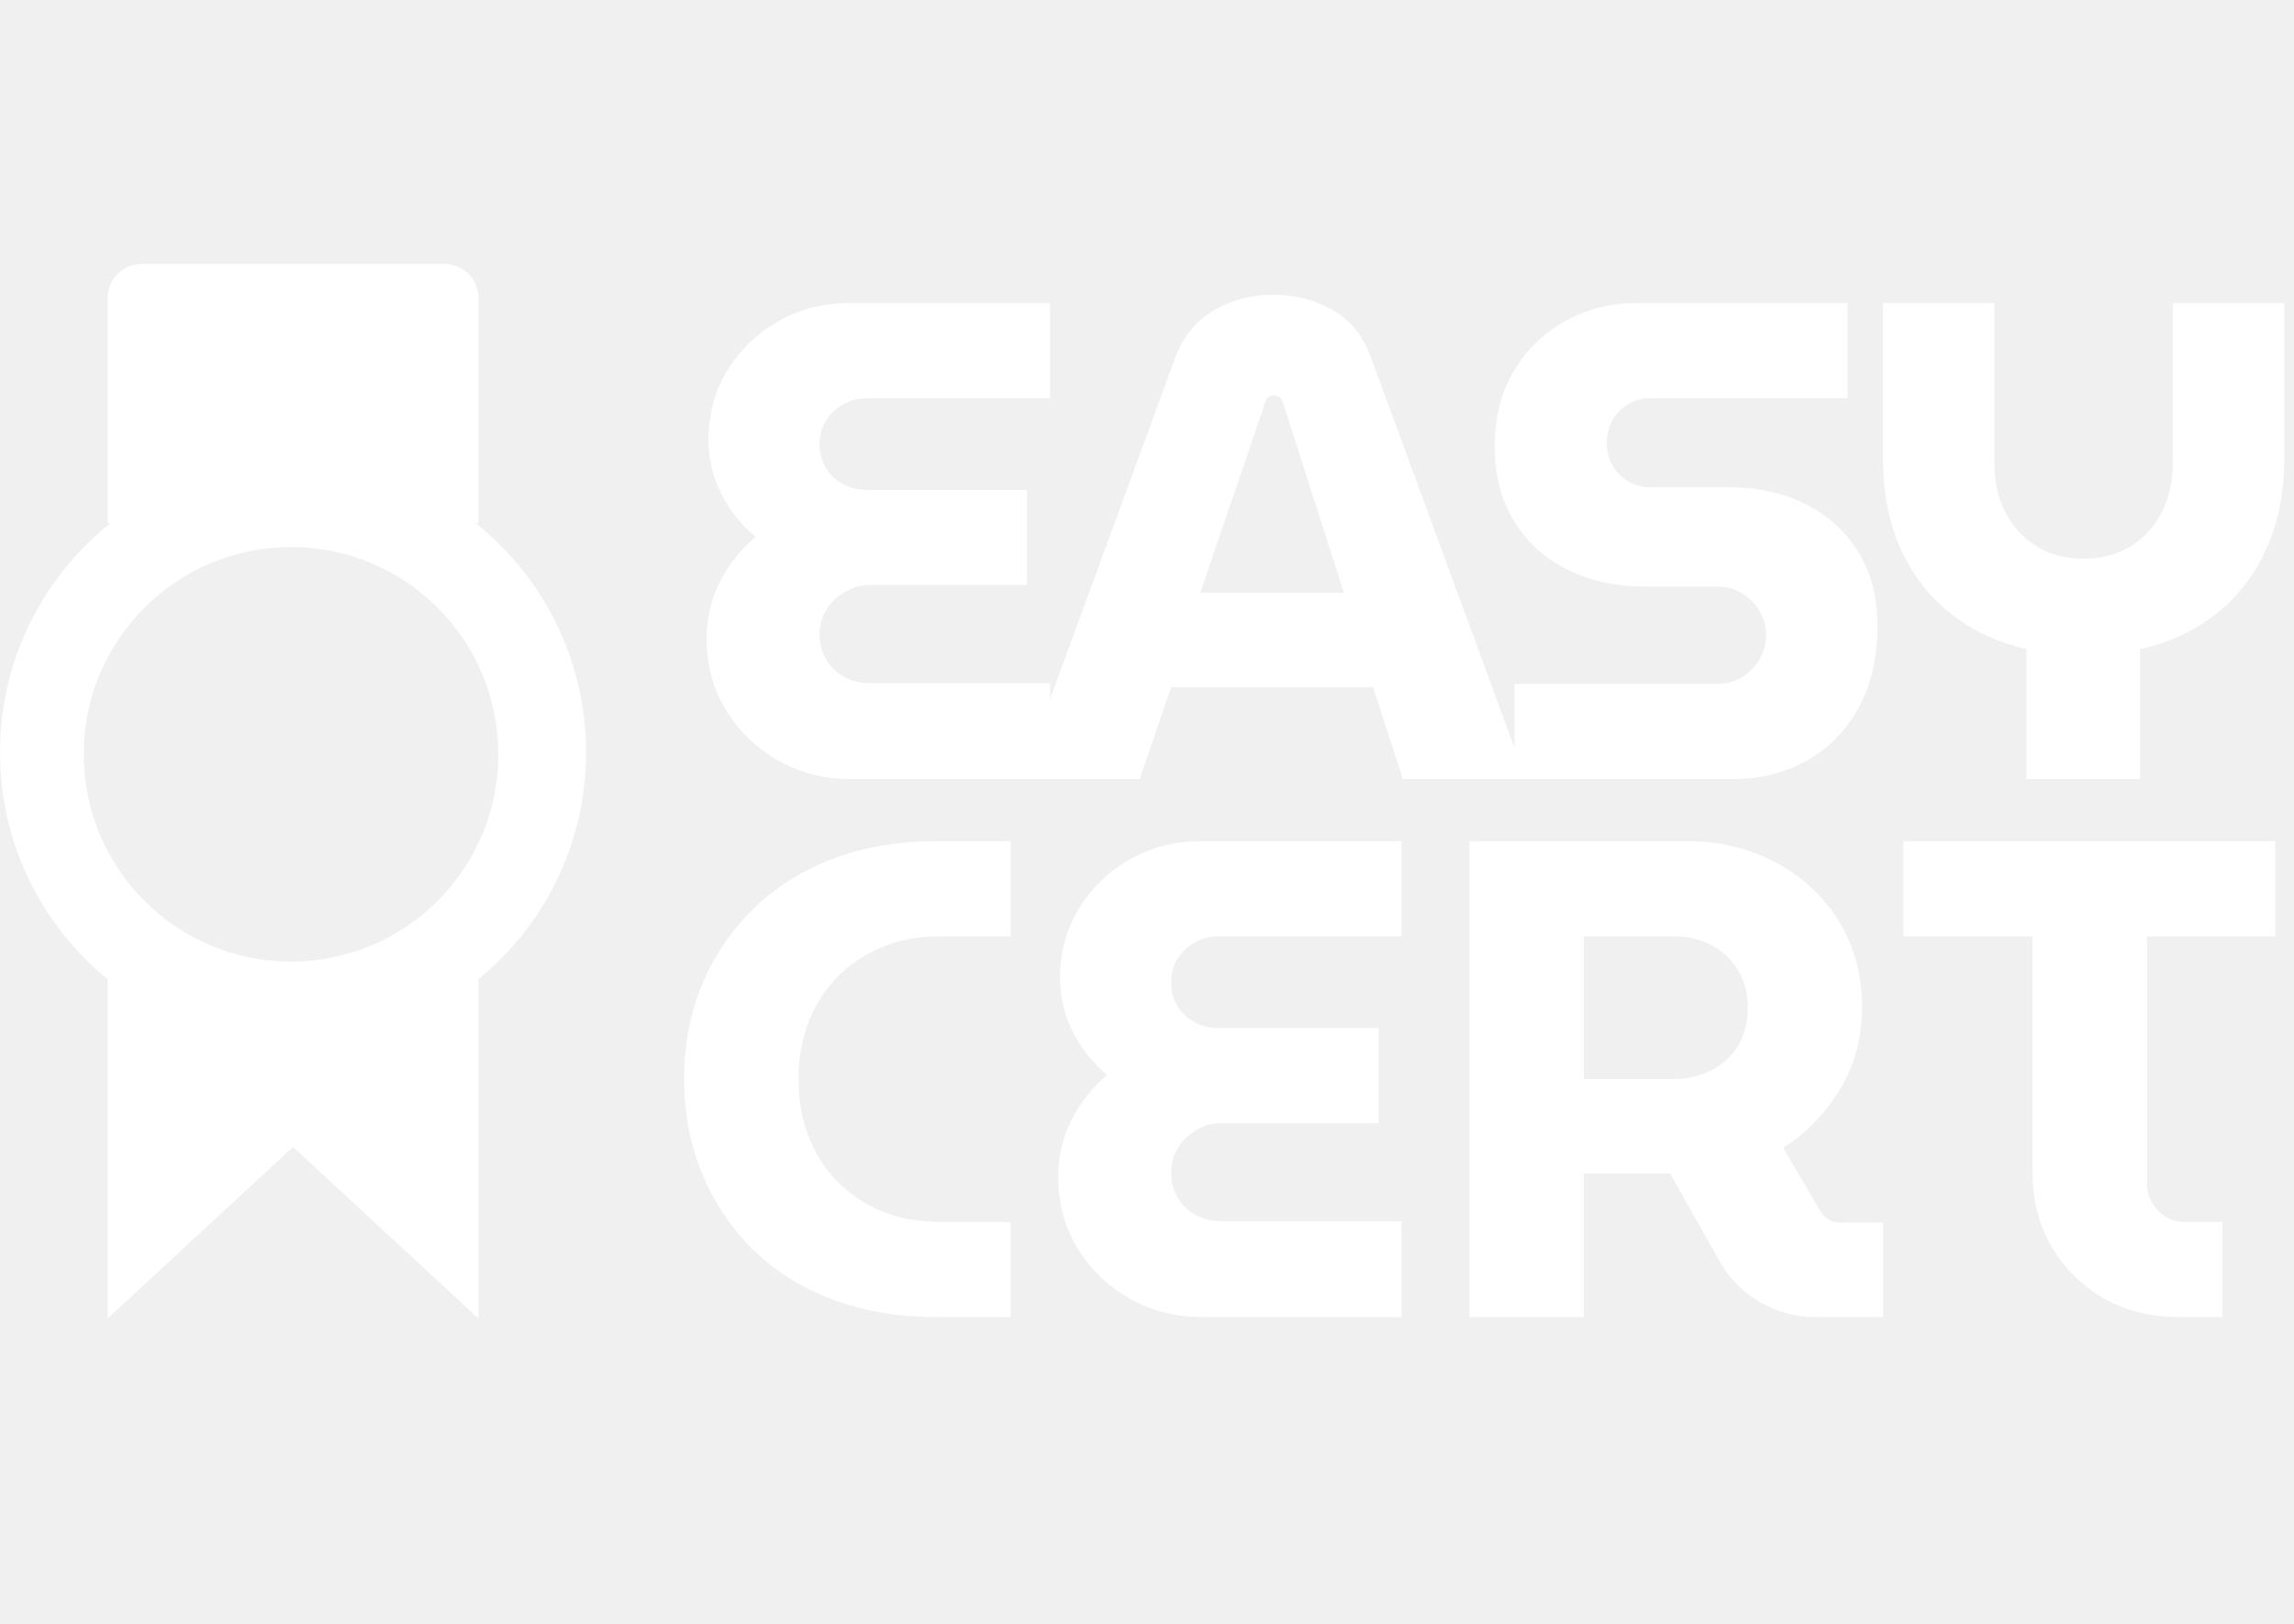
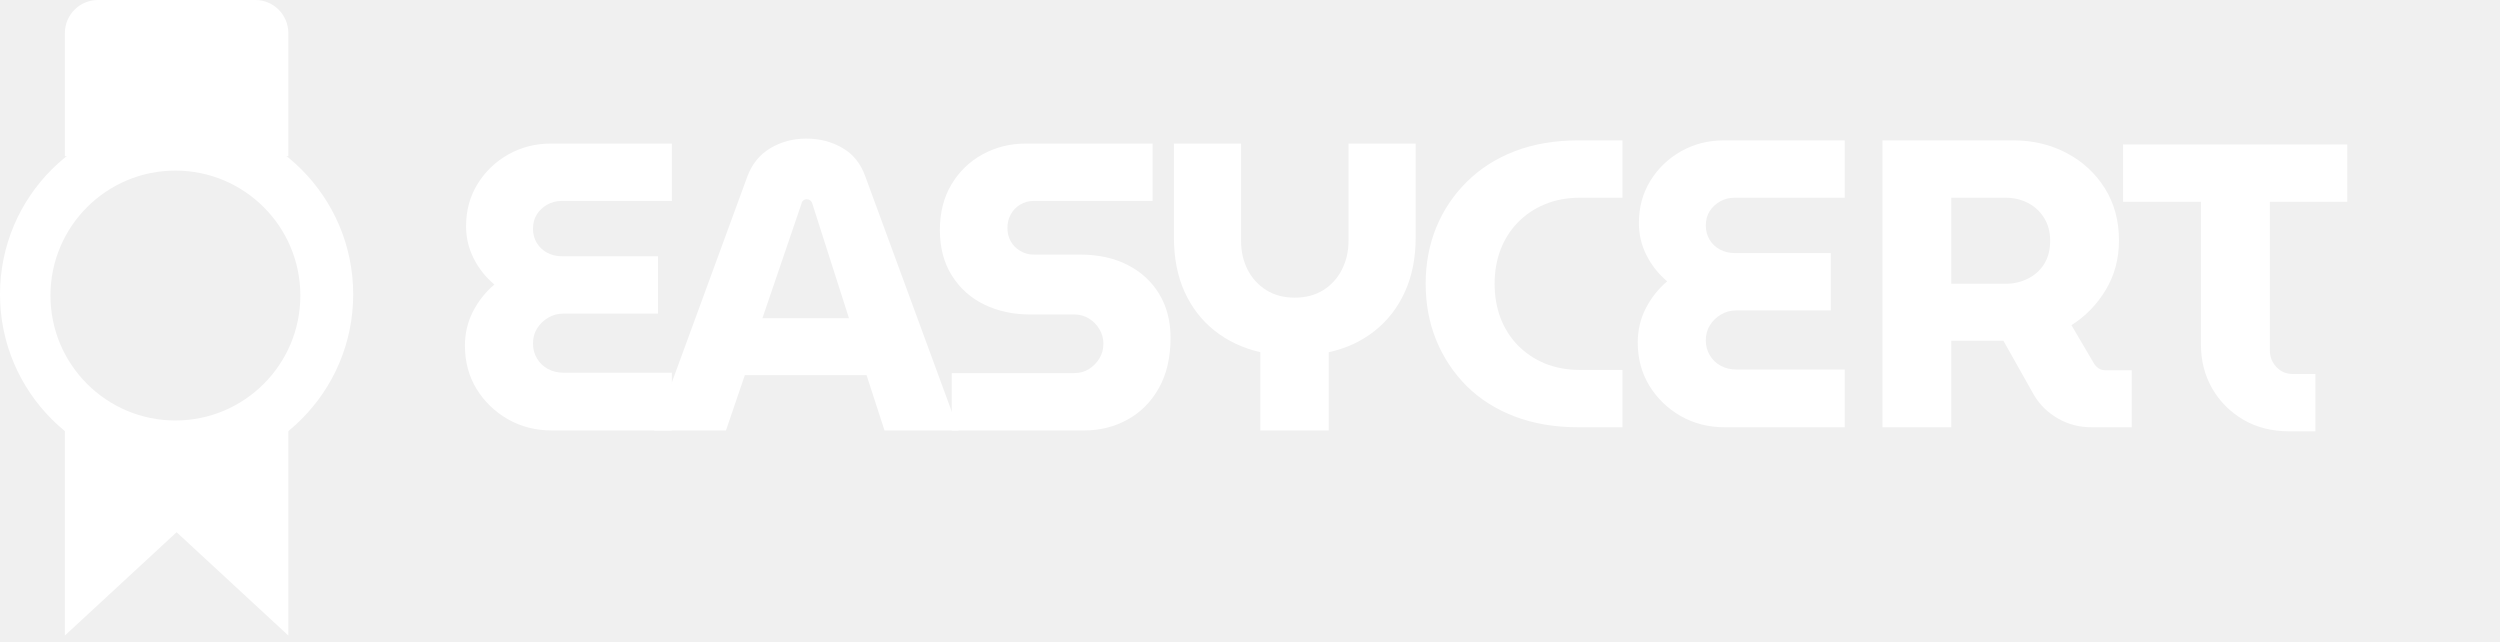
- <svg xmlns="http://www.w3.org/2000/svg" width="339" height="240" viewBox="0 0 339 240" fill="none">
-   <mask id="mask0_19_305" style="mask-type:luminance" maskUnits="userSpaceOnUse" x="97" y="0" width="242" height="240">
-     <path d="M339 0H97V240H339V0Z" fill="white" />
+ <svg xmlns="http://www.w3.org/2000/svg" width="378" height="97" viewBox="0 0 378 97" fill="none">
+   <mask id="mask0_126_202" style="mask-type:luminance" maskUnits="userSpaceOnUse" x="57" y="2" width="321" height="84">
+     <path d="M378 2.457H57.347V85.704H378V2.457Z" fill="white" />
  </mask>
-   <g mask="url(#mask0_19_305)">
-     <path d="M125.739 115.128C121.778 115.128 118.185 114.213 114.958 112.378C111.747 110.526 109.185 108.049 107.271 104.94C105.372 101.815 104.427 98.276 104.427 94.315C104.427 91.378 105.067 88.62 106.364 86.034C107.677 83.456 109.435 81.221 111.646 79.346C109.497 77.534 107.802 75.393 106.552 72.909C105.317 70.432 104.708 67.815 104.708 65.065C104.708 61.19 105.646 57.737 107.521 54.69C109.411 51.627 111.935 49.214 115.083 47.44C118.224 45.674 121.708 44.784 125.521 44.784H155.177V58.846H128.146C126.872 58.846 125.692 59.151 124.614 59.753C123.552 60.362 122.692 61.159 122.052 62.159C121.427 63.159 121.114 64.338 121.114 65.69C121.114 66.963 121.427 68.12 122.052 69.159C122.692 70.206 123.552 71.003 124.614 71.565C125.692 72.128 126.872 72.409 128.146 72.409H151.771V86.471H128.646C127.224 86.471 125.942 86.815 124.802 87.503C123.677 88.174 122.778 89.049 122.114 90.128C121.442 91.19 121.114 92.424 121.114 93.815C121.114 95.174 121.442 96.401 122.114 97.503C122.778 98.612 123.677 99.463 124.802 100.065C125.942 100.674 127.224 100.971 128.646 100.971H155.177V115.128H125.739Z" fill="white" />
-     <path d="M150.842 115.128L173.655 52.909C174.795 49.831 176.67 47.502 179.28 45.94C181.905 44.362 184.85 43.565 188.124 43.565C191.413 43.565 194.358 44.331 196.967 45.846C199.592 47.346 201.467 49.674 202.592 52.815L225.499 115.128H207.311L202.905 101.565H173.061L168.436 115.128H150.842ZM177.374 87.596H198.592L189.624 59.565C189.499 59.151 189.311 58.862 189.061 58.69C188.827 58.526 188.545 58.44 188.217 58.44C187.881 58.44 187.6 58.549 187.374 58.752C187.139 58.94 186.999 59.214 186.936 59.565L177.374 87.596Z" fill="white" />
-     <path d="M223.792 115.128V101.065H253.855C255.183 101.065 256.386 100.737 257.449 100.065C258.527 99.377 259.386 98.502 260.011 97.44C260.652 96.377 260.98 95.206 260.98 93.909C260.98 92.581 260.652 91.377 260.011 90.315C259.386 89.237 258.527 88.362 257.449 87.69C256.386 87.026 255.183 86.69 253.855 86.69H242.98C238.894 86.69 235.175 85.893 231.824 84.284C228.488 82.682 225.832 80.315 223.855 77.19C221.871 74.065 220.886 70.331 220.886 65.971C220.886 61.706 221.824 57.995 223.699 54.846C225.574 51.682 228.113 49.214 231.324 47.44C234.55 45.674 238.105 44.784 241.98 44.784H273.042V58.846H243.886C242.675 58.846 241.574 59.151 240.574 59.752C239.574 60.362 238.8 61.159 238.261 62.159C237.714 63.159 237.449 64.268 237.449 65.471C237.449 66.682 237.714 67.776 238.261 68.752C238.8 69.713 239.574 70.495 240.574 71.096C241.574 71.706 242.675 72.002 243.886 72.002H255.261C259.738 72.002 263.636 72.862 266.949 74.565C270.277 76.276 272.863 78.659 274.699 81.721C276.527 84.768 277.449 88.331 277.449 92.409C277.449 97.245 276.488 101.362 274.574 104.753C272.675 108.128 270.113 110.706 266.886 112.471C263.675 114.245 260.136 115.128 256.261 115.128H223.792Z" fill="white" />
-     <mask id="mask1_19_305" style="mask-type:luminance" maskUnits="userSpaceOnUse" x="277" y="44" width="62" height="72">
-       <path d="M277 44H338.922V116H277V44Z" fill="white" />
+   <g mask="url(#mask0_126_202)">
+     <path d="M83.439 65.085C80.996 65.085 78.781 64.521 76.791 63.389C74.811 62.247 73.231 60.72 72.05 58.803C70.88 56.876 70.297 54.693 70.297 52.251C70.297 50.44 70.692 48.739 71.492 47.144C72.301 45.555 73.385 44.177 74.748 43.021C73.423 41.903 72.378 40.583 71.607 39.051C70.846 37.524 70.47 35.91 70.47 34.214C70.47 31.825 71.048 29.695 72.205 27.817C73.37 25.928 74.927 24.439 76.868 23.346C78.805 22.257 80.953 21.708 83.304 21.708H101.591V30.38H84.923C84.138 30.38 83.41 30.567 82.745 30.938C82.09 31.314 81.56 31.805 81.165 32.422C80.78 33.039 80.587 33.766 80.587 34.6C80.587 35.385 80.78 36.098 81.165 36.739C81.56 37.384 82.09 37.876 82.745 38.222C83.41 38.569 84.138 38.743 84.923 38.743H99.491V47.414H85.231C84.354 47.414 83.564 47.626 82.861 48.05C82.167 48.464 81.613 49.004 81.204 49.669C80.789 50.324 80.587 51.085 80.587 51.943C80.587 52.781 80.789 53.537 81.204 54.217C81.613 54.901 82.167 55.426 82.861 55.797C83.564 56.172 84.354 56.355 85.231 56.355H101.591V65.085H83.439Z" fill="white" />
+     <path d="M98.918 65.085L112.986 26.718C113.689 24.82 114.845 23.385 116.454 22.421C118.073 21.448 119.889 20.956 121.908 20.956C123.936 20.956 125.752 21.429 127.361 22.363C128.98 23.288 130.136 24.724 130.83 26.66L144.954 65.085H133.739L131.022 56.722H112.619L109.767 65.085H98.918ZM115.279 48.108H128.363L122.833 30.823C122.755 30.567 122.64 30.389 122.486 30.283C122.341 30.182 122.168 30.129 121.965 30.129C121.758 30.129 121.585 30.197 121.445 30.322C121.301 30.437 121.214 30.606 121.175 30.823L115.279 48.108Z" fill="white" />
+     <path d="M143.902 65.085V56.413H162.44C163.259 56.413 164.001 56.211 164.656 55.797C165.321 55.373 165.851 54.833 166.236 54.178C166.631 53.523 166.834 52.8 166.834 52C166.834 51.181 166.631 50.44 166.236 49.784C165.851 49.12 165.321 48.58 164.656 48.166C164.001 47.756 163.259 47.549 162.44 47.549H155.734C153.215 47.549 150.922 47.058 148.855 46.065C146.798 45.078 145.16 43.618 143.941 41.691C142.717 39.764 142.11 37.461 142.11 34.773C142.11 32.143 142.688 29.854 143.845 27.913C145.001 25.962 146.567 24.439 148.547 23.346C150.536 22.257 152.728 21.708 155.118 21.708H174.272V30.38H156.293C155.546 30.38 154.867 30.567 154.25 30.938C153.634 31.314 153.157 31.805 152.824 32.422C152.487 33.039 152.323 33.723 152.323 34.465C152.323 35.212 152.487 35.886 152.824 36.488C153.157 37.081 153.634 37.562 154.25 37.933C154.867 38.309 155.546 38.492 156.293 38.492H163.307C166.068 38.492 168.472 39.022 170.514 40.072C172.567 41.127 174.161 42.597 175.293 44.485C176.421 46.364 176.989 48.561 176.989 51.075C176.989 54.057 176.396 56.596 175.216 58.687C174.046 60.768 172.465 62.358 170.476 63.447C168.496 64.54 166.313 65.085 163.924 65.085H143.902Z" fill="white" />
+     <mask id="mask1_126_202" style="mask-type:luminance" maskUnits="userSpaceOnUse" x="176" y="21" width="39" height="45">
+       <path d="M176.712 21.225H214.896V65.623H176.712V21.225Z" fill="white" />
    </mask>
-     <g mask="url(#mask1_19_305)">
-       <path d="M299.458 115.128V95.94C295.161 94.94 291.427 93.182 288.239 90.659C285.067 88.143 282.614 84.956 280.864 81.096C279.13 77.245 278.271 72.807 278.271 67.784V44.784H294.739V68.69C294.739 71.237 295.271 73.565 296.333 75.69C297.411 77.799 298.942 79.471 300.927 80.721C302.903 81.956 305.224 82.565 307.896 82.565C310.583 82.565 312.911 81.956 314.896 80.721C316.872 79.471 318.396 77.799 319.458 75.69C320.536 73.565 321.083 71.237 321.083 68.69V44.784H337.552V67.784C337.552 72.807 336.677 77.245 334.927 81.096C333.192 84.956 330.716 88.159 327.489 90.721C324.278 93.268 320.528 95.002 316.239 95.94V115.128H299.458Z" fill="white" />
+     <g mask="url(#mask1_126_202)">
+       <path d="M190.561 65.085V53.253C187.911 52.636 185.608 51.552 183.643 49.996C181.687 48.445 180.174 46.48 179.095 44.1C178.026 41.725 177.496 38.988 177.496 35.891V21.708H187.651V36.45C187.651 38.02 187.978 39.456 188.634 40.766C189.298 42.067 190.243 43.098 191.466 43.868C192.685 44.63 194.116 45.005 195.764 45.005C197.421 45.005 198.856 44.63 200.08 43.868C201.299 43.098 202.238 42.067 202.893 40.766C203.558 39.456 203.895 38.02 203.895 36.45V21.708H214.051V35.891C214.051 38.988 213.511 41.725 212.432 44.1C211.363 46.48 209.835 48.455 207.846 50.035C205.866 51.605 203.553 52.675 200.909 53.253V65.085H190.561Z" fill="white" />
    </g>
-     <path d="M138.502 194.657C132.729 194.657 127.533 193.775 122.908 192.001C118.283 190.236 114.354 187.743 111.127 184.532C107.916 181.306 105.439 177.564 103.689 173.314C101.955 169.048 101.096 164.431 101.096 159.47C101.096 154.517 101.955 149.907 103.689 145.657C105.439 141.407 107.939 137.681 111.189 134.47C114.439 131.243 118.354 128.743 122.939 126.97C127.541 125.204 132.729 124.314 138.502 124.314H149.346V138.376H138.877C135.729 138.376 132.861 138.923 130.283 140.001C127.721 141.064 125.51 142.556 123.658 144.47C121.822 146.368 120.416 148.595 119.439 151.157C118.479 153.704 118.002 156.47 118.002 159.47C118.002 162.493 118.479 165.282 119.439 167.845C120.416 170.392 121.822 172.618 123.658 174.532C125.51 176.431 127.721 177.923 130.283 179.001C132.861 180.064 135.729 180.595 138.877 180.595H149.346V194.657H138.502Z" fill="white" />
-     <path d="M177.69 194.657C173.729 194.657 170.136 193.743 166.909 191.907C163.698 190.056 161.136 187.579 159.222 184.47C157.323 181.345 156.378 177.806 156.378 173.845C156.378 170.907 157.019 168.15 158.315 165.564C159.628 162.986 161.386 160.751 163.597 158.876C161.448 157.064 159.753 154.923 158.503 152.439C157.269 149.962 156.659 147.345 156.659 144.595C156.659 140.72 157.597 137.267 159.472 134.22C161.362 131.157 163.886 128.743 167.034 126.97C170.175 125.204 173.659 124.314 177.472 124.314H207.128V138.376H180.097C178.823 138.376 177.644 138.681 176.565 139.282C175.503 139.892 174.644 140.689 174.003 141.689C173.378 142.689 173.065 143.868 173.065 145.22C173.065 146.493 173.378 147.65 174.003 148.689C174.644 149.736 175.503 150.532 176.565 151.095C177.644 151.657 178.823 151.939 180.097 151.939H203.722V166.001H180.597C179.175 166.001 177.894 166.345 176.753 167.032C175.628 167.704 174.729 168.579 174.065 169.657C173.394 170.72 173.065 171.954 173.065 173.345C173.065 174.704 173.394 175.931 174.065 177.032C174.729 178.142 175.628 178.993 176.753 179.595C177.894 180.204 179.175 180.501 180.597 180.501H207.128V194.657H177.69Z" fill="white" />
-     <path d="M217.16 194.657V124.314H249.316C254.082 124.314 258.425 125.361 262.347 127.439C266.261 129.501 269.378 132.376 271.691 136.064C274.003 139.751 275.16 144.017 275.16 148.845C275.16 153.329 274.082 157.361 271.941 160.939C269.792 164.525 266.98 167.423 263.503 169.626L269.128 179.189C269.457 179.65 269.847 180.017 270.285 180.282C270.722 180.556 271.3 180.689 272.035 180.689H278.285V194.657H268.41C265.41 194.657 262.667 193.939 260.191 192.501C257.707 191.064 255.761 189.173 254.347 186.814L246.816 173.439C246.332 173.439 245.847 173.439 245.347 173.439C244.847 173.439 244.324 173.439 243.785 173.439H234.035V194.657H217.16ZM234.035 159.47H247.41C249.347 159.47 251.144 159.056 252.816 158.22C254.503 157.392 255.832 156.189 256.816 154.626C257.792 153.048 258.285 151.15 258.285 148.939C258.285 146.736 257.769 144.837 256.753 143.251C255.753 141.673 254.425 140.462 252.785 139.626C251.136 138.798 249.347 138.376 247.41 138.376H234.035V159.47Z" fill="white" />
-     <path d="M322.079 194.657C317.782 194.657 314.017 193.712 310.767 191.814C307.517 189.9 304.962 187.337 303.11 184.126C301.274 180.9 300.36 177.306 300.36 173.345V138.376H281.267V124.314H336.235V138.376H317.267V174.845C317.267 176.392 317.798 177.736 318.86 178.876C319.923 180.025 321.267 180.595 322.892 180.595H328.423V194.657H322.079Z" fill="white" />
+     <path d="M238.627 64.602C235.067 64.602 231.863 64.057 229.011 62.964C226.16 61.875 223.736 60.338 221.747 58.358C219.767 56.368 218.24 54.061 217.16 51.44C216.091 48.81 215.561 45.963 215.561 42.904C215.561 39.849 216.091 37.007 217.16 34.386C218.24 31.765 219.781 29.468 221.785 27.488C223.789 25.498 226.203 23.956 229.031 22.863C231.868 21.774 235.067 21.225 238.627 21.225H245.314V29.896H238.858C236.917 29.896 235.149 30.233 233.559 30.898C231.979 31.553 230.616 32.474 229.474 33.654C228.342 34.825 227.475 36.197 226.873 37.778C226.28 39.348 225.986 41.053 225.986 42.904C225.986 44.768 226.28 46.488 226.873 48.068C227.475 49.638 228.342 51.011 229.474 52.192C230.616 53.362 231.979 54.282 233.559 54.947C235.149 55.602 236.917 55.93 238.858 55.93H245.314V64.602H238.627Z" fill="white" />
+     <path d="M260.768 64.602C258.326 64.602 256.11 64.038 254.12 62.906C252.14 61.764 250.56 60.237 249.38 58.319C248.209 56.392 247.626 54.21 247.626 51.768C247.626 49.956 248.021 48.256 248.821 46.661C249.63 45.071 250.714 43.694 252.078 42.537C250.753 41.42 249.707 40.1 248.937 38.568C248.175 37.041 247.8 35.427 247.8 33.731C247.8 31.341 248.378 29.212 249.534 27.333C250.7 25.445 252.256 23.956 254.197 22.863C256.134 21.774 258.283 21.225 260.633 21.225H278.921V29.896H262.252C261.467 29.896 260.739 30.084 260.075 30.455C259.419 30.831 258.89 31.322 258.494 31.939C258.109 32.556 257.916 33.283 257.916 34.116C257.916 34.902 258.109 35.615 258.494 36.255C258.89 36.901 259.419 37.392 260.075 37.739C260.739 38.086 261.467 38.259 262.252 38.259H276.82V46.931H262.56C261.684 46.931 260.894 47.143 260.19 47.567C259.497 47.981 258.943 48.521 258.533 49.185C258.119 49.841 257.916 50.602 257.916 51.459C257.916 52.298 258.119 53.054 258.533 53.733C258.943 54.417 259.497 54.942 260.19 55.313C260.894 55.689 261.684 55.872 262.56 55.872H278.921V64.602H260.768Z" fill="white" />
+     <path d="M284.625 64.602V21.225H304.453C307.392 21.225 310.071 21.87 312.489 23.152C314.902 24.424 316.825 26.196 318.251 28.47C319.677 30.744 320.39 33.374 320.39 36.352C320.39 39.117 319.725 41.603 318.405 43.809C317.08 46.02 315.346 47.808 313.202 49.166L316.67 55.063C316.873 55.347 317.114 55.574 317.383 55.737C317.653 55.906 318.01 55.988 318.463 55.988H322.317V64.602H316.227C314.377 64.602 312.686 64.158 311.159 63.272C309.627 62.385 308.428 61.22 307.556 59.765L302.912 51.517C302.613 51.517 302.314 51.517 302.006 51.517C301.698 51.517 301.375 51.517 301.043 51.517H295.03V64.602H284.625ZM295.03 42.904H303.278C304.473 42.904 305.581 42.648 306.612 42.133C307.652 41.622 308.471 40.88 309.078 39.917C309.68 38.944 309.984 37.773 309.984 36.41C309.984 35.051 309.666 33.88 309.04 32.902C308.423 31.929 307.604 31.183 306.592 30.667C305.576 30.156 304.473 29.896 303.278 29.896H295.03V42.904Z" fill="white" />
+     <path d="M346.173 65.218C343.523 65.218 341.201 64.635 339.197 63.465C337.193 62.284 335.618 60.704 334.476 58.724C333.344 56.734 332.78 54.518 332.78 52.076V30.513H321.006V21.841H354.902V30.513H343.205V53.001C343.205 53.955 343.533 54.783 344.188 55.487C344.843 56.195 345.672 56.547 346.674 56.547H350.085V65.218H346.173Z" fill="white" />
  </g>
-   <path d="M15.907 44.015C15.907 41.254 18.146 39.015 20.907 39.015H65.699C68.46 39.015 70.699 41.254 70.699 44.015V77.31H15.907V44.015Z" fill="white" />
-   <path d="M15.907 144.474H70.699V194.847L43.303 169.513L15.907 194.847V144.474Z" fill="white" />
-   <path d="M43.303 67.884C67.218 67.884 86.606 87.271 86.606 111.186C86.606 135.102 67.218 154.49 43.303 154.49C19.387 154.49 0 135.102 0 111.186C0 87.271 19.387 67.884 43.303 67.884ZM43.009 80.846C26.089 80.846 12.372 94.561 12.372 111.481C12.372 128.401 26.089 142.117 43.009 142.117C59.928 142.117 73.644 128.401 73.644 111.481C73.644 94.562 59.928 80.846 43.009 80.846Z" fill="white" />
+   <path d="M9.809 5C9.809 2.239 12.048 0 14.809 0H38.596C41.357 0 43.596 2.239 43.596 5V23.614H9.809V5Z" fill="white" />
+   <path d="M9.809 65.03H43.596V96.092L26.702 80.47L9.809 96.092V65.03Z" fill="white" />
+   <path d="M26.702 17.802C41.449 17.802 53.404 29.756 53.404 44.504C53.404 59.251 41.449 71.206 26.702 71.206C11.955 71.206 0 59.251 0 44.504C0 29.756 11.955 17.802 26.702 17.802ZM26.52 25.794C16.087 25.794 7.629 34.252 7.629 44.685C7.629 55.119 16.087 63.577 26.52 63.577C36.954 63.577 45.412 55.119 45.412 44.685C45.412 34.252 36.954 25.794 26.52 25.794Z" fill="white" />
</svg>
